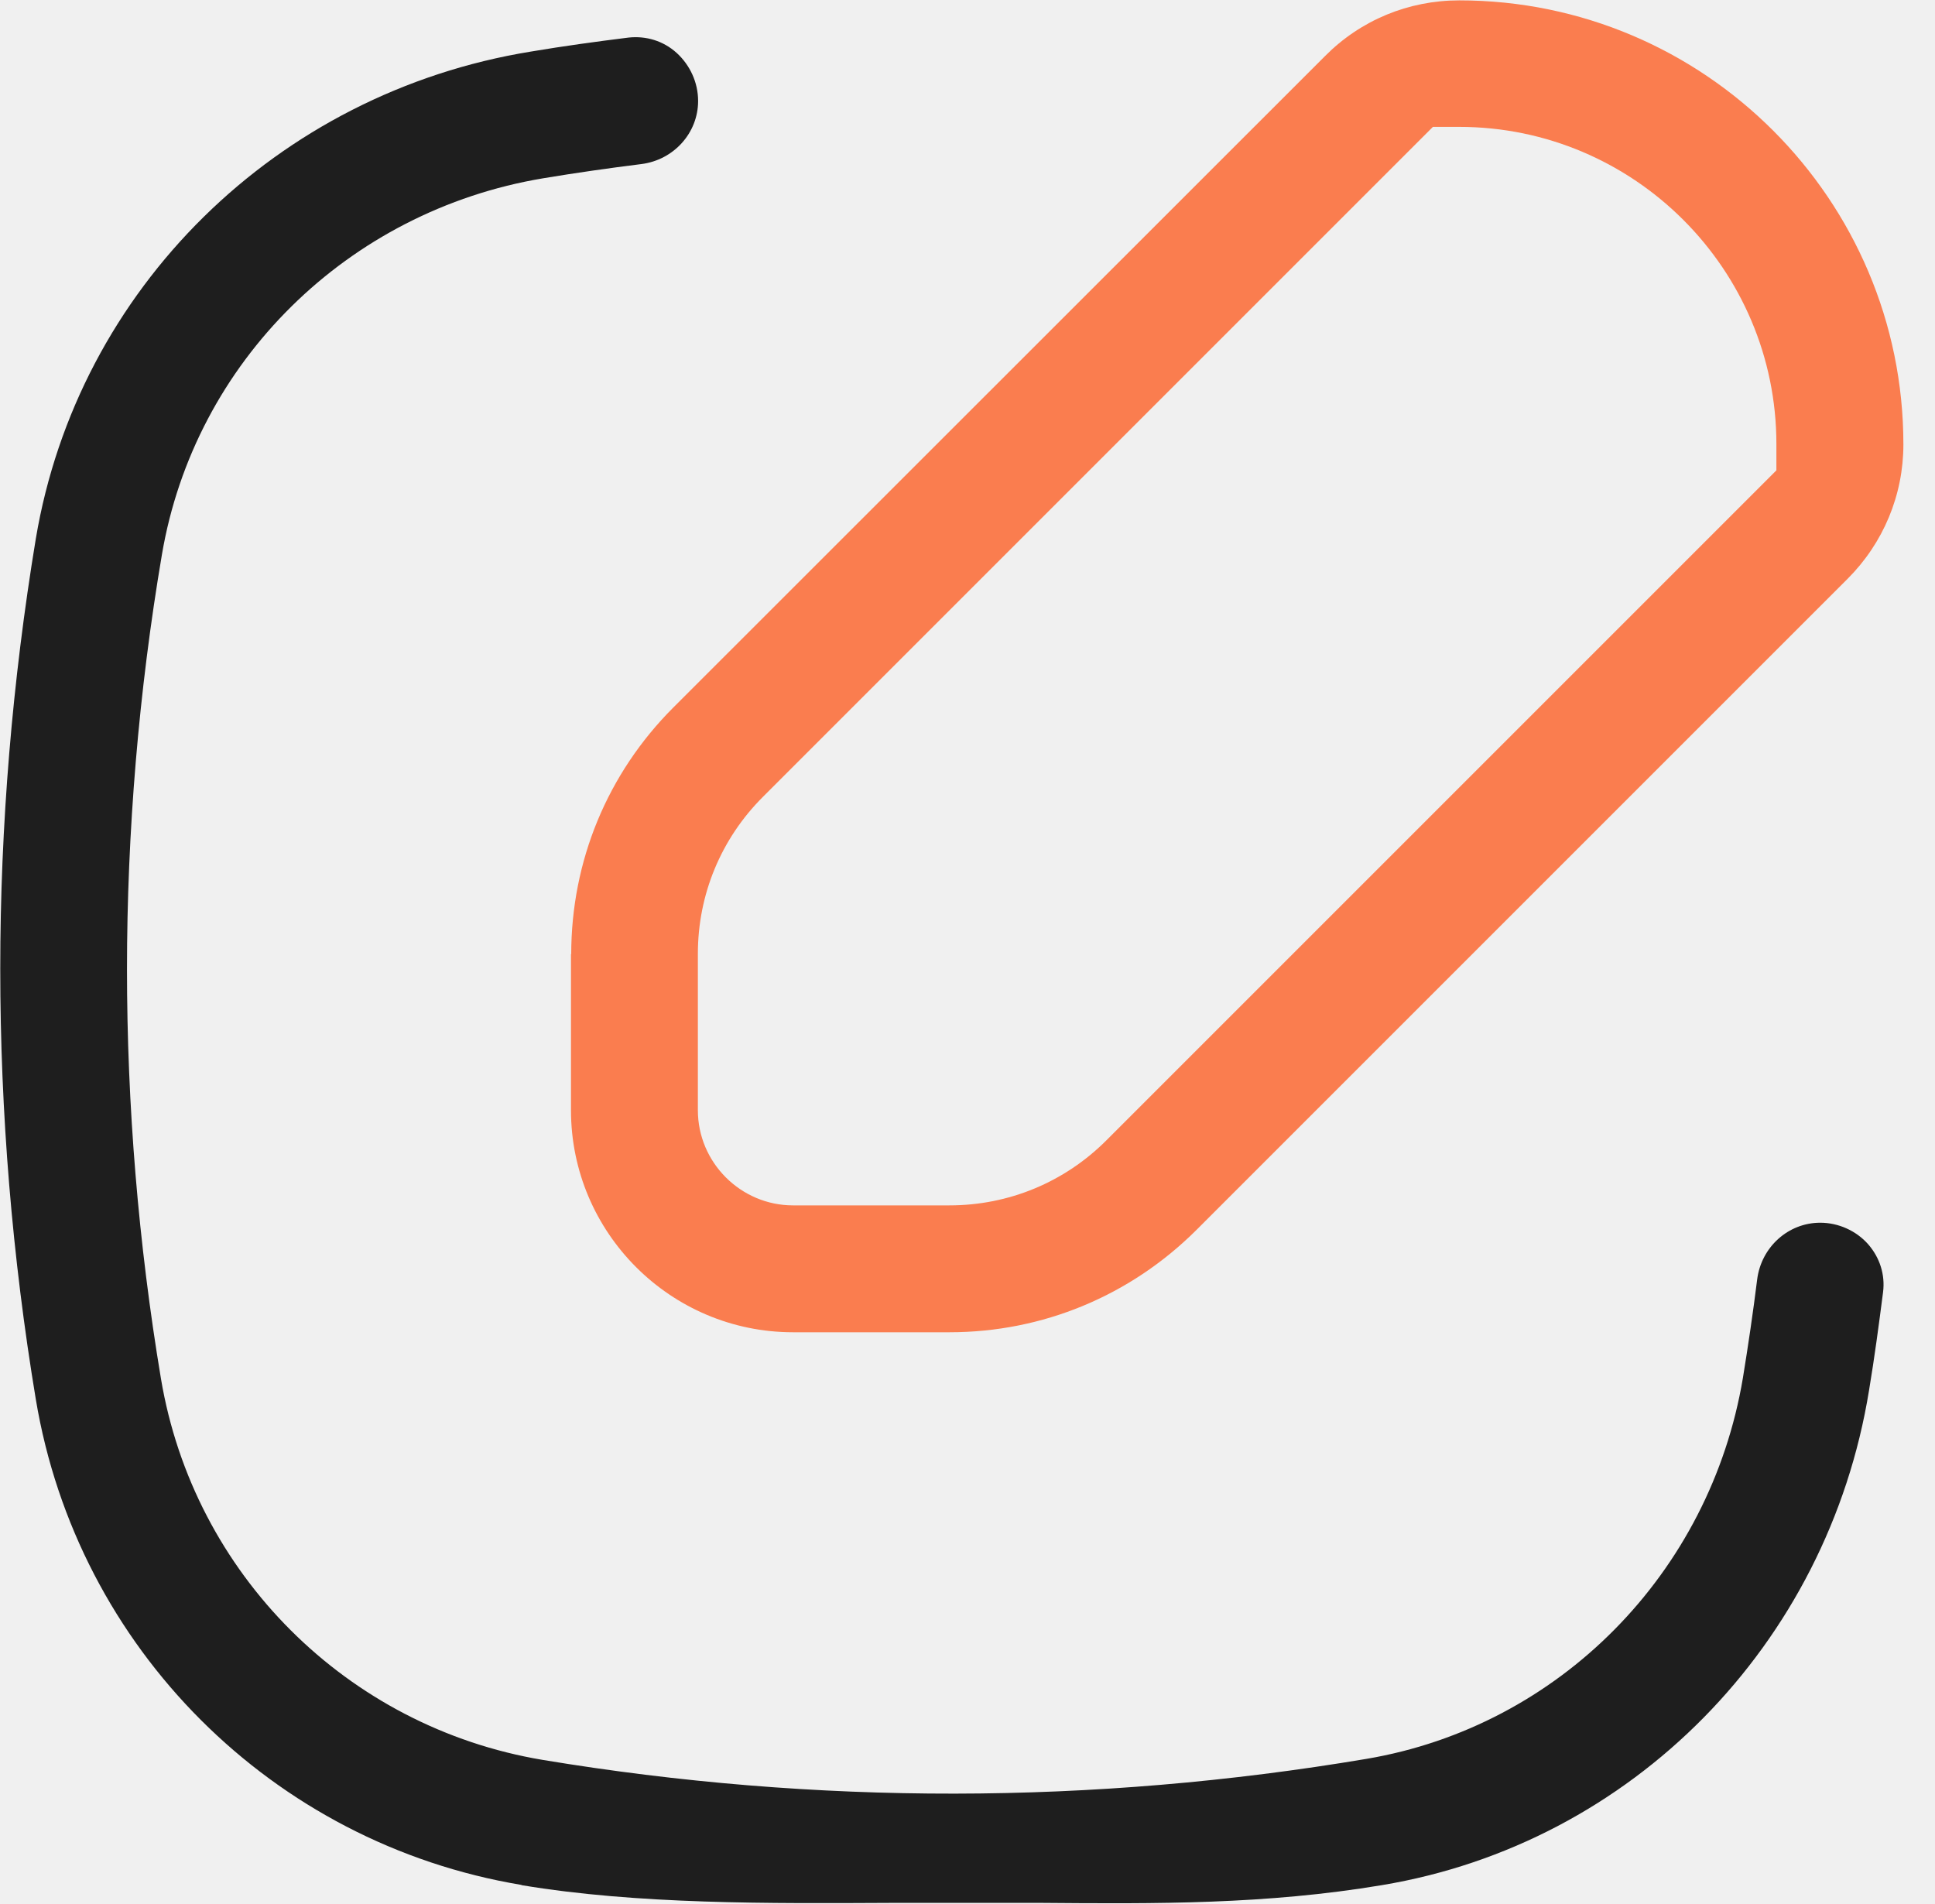
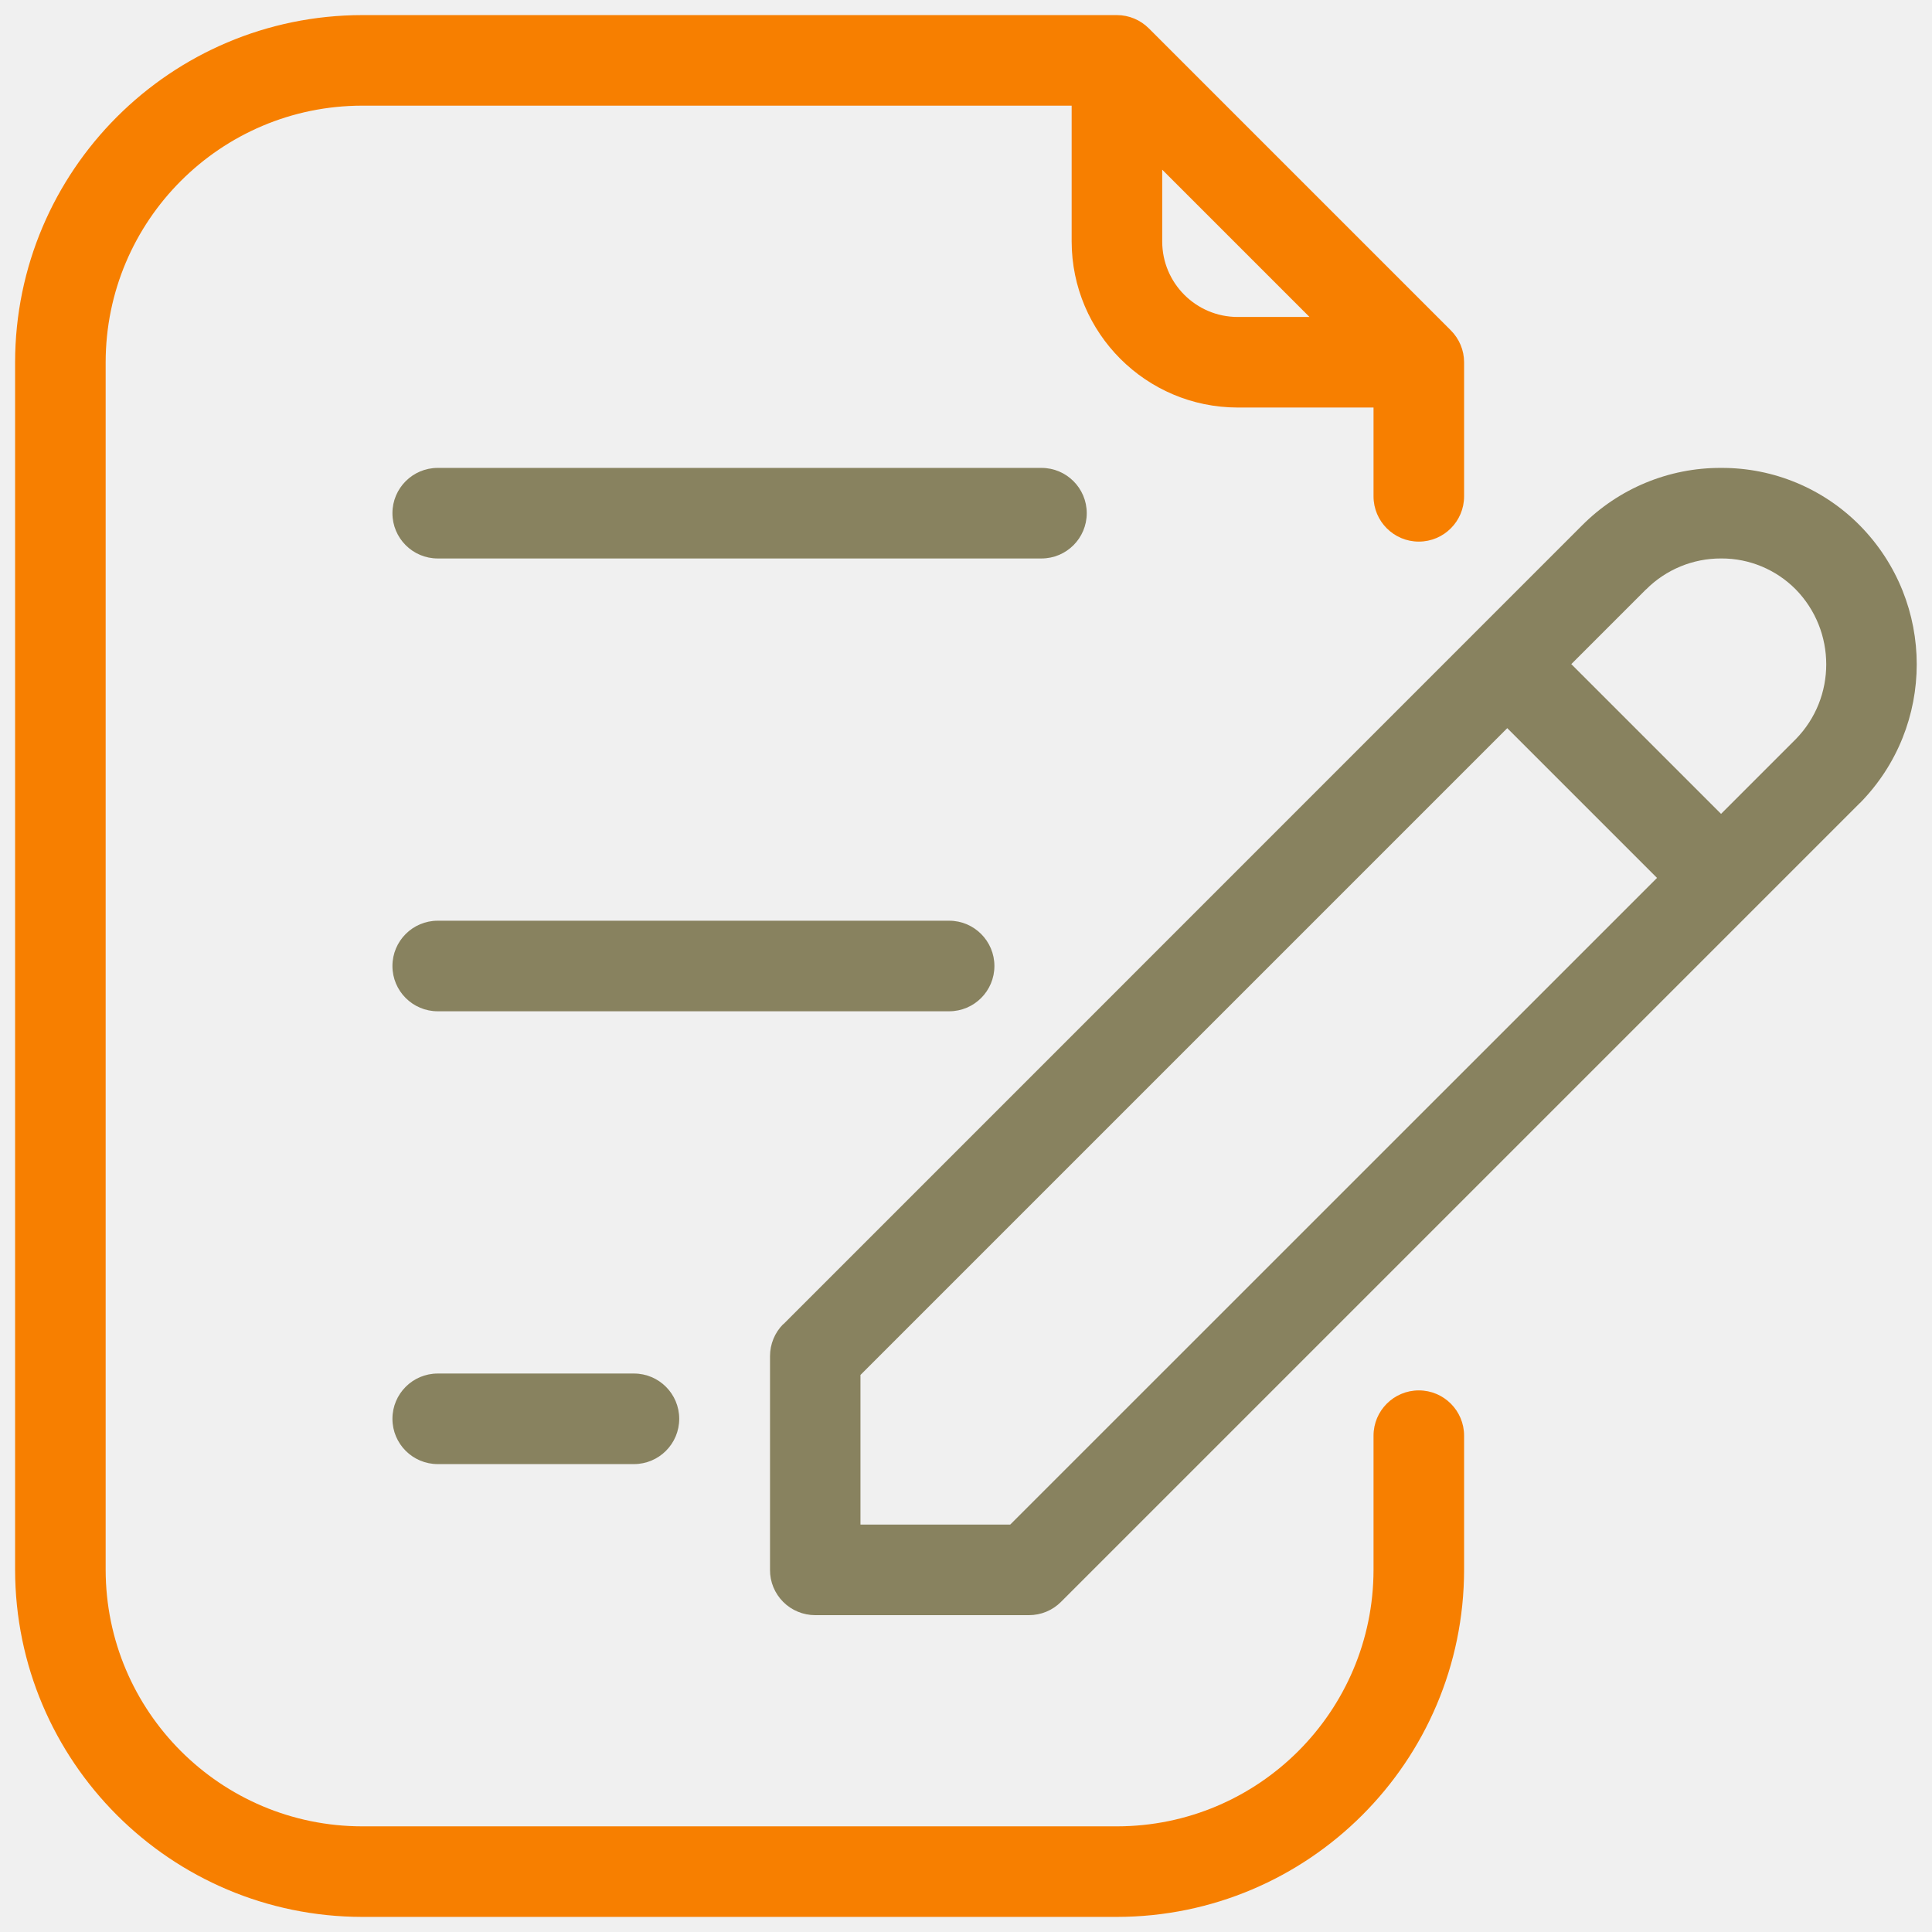
- <svg xmlns="http://www.w3.org/2000/svg" width="305" height="300" viewBox="0 0 305 300" fill="none">
-   <g clip-path="url(#clip0_535_182)">
-     <path d="M90 150.351V174.999C90 194.296 105.703 209.999 125 209.999H149.648C164.355 209.999 178.144 204.257 188.554 193.905L291.209 91.25C296.854 85.606 300.018 78.047 300.018 70.059C300.018 31.465 268.612 0.059 230.018 0.059C222.01 0.059 214.471 3.164 208.827 8.867L106.131 111.522C95.741 121.913 90.037 135.721 90.037 150.428L90 150.351ZM110 150.351C110 140.995 113.652 132.206 120.254 125.605L225.859 20H230C257.558 20 280 42.441 280 70V74.14L174.395 179.745C167.793 186.347 159.004 189.999 149.649 189.999H125C116.758 189.999 110 183.241 110 174.999L110 150.351Z" fill="#FA7D4F" />
-     <path d="M82.205 297.149C100.506 300.196 121.052 300.04 140.895 299.942H152.399H164C182.301 300.098 199.606 300.196 217.81 297.149C257.205 290.606 288.105 259.259 294.605 219.139C295.465 213.983 296.148 208.846 296.812 203.69C297.164 200.936 296.305 198.241 294.469 196.132C292.574 193.983 289.762 192.733 286.91 192.733C281.852 192.733 277.613 196.581 276.969 201.679C276.324 206.874 275.562 212.03 274.723 217.187C269.567 247.988 245.719 272.127 215.368 277.247C172.321 284.493 128.608 284.551 85.523 277.403C54.722 272.247 30.523 248.106 25.368 217.303C21.813 195.995 20.016 174.295 20.016 152.753C20.016 131.21 21.872 108.906 25.524 87.403C30.68 57.052 54.782 33.263 85.584 28.108C90.74 27.249 95.936 26.507 101.092 25.862C106.19 25.218 110.038 20.96 110.038 15.921C110.038 13.03 108.788 10.276 106.639 8.323C104.53 6.428 101.834 5.628 99.081 5.921C93.925 6.565 88.788 7.268 83.69 8.128C43.593 14.632 12.245 45.53 5.645 84.923C1.954 107.267 0.04 130.079 0.04 152.718C0.04 175.374 1.934 198.226 5.645 220.568C12.188 259.826 42.95 290.568 82.19 297.113L82.205 297.149Z" fill="#1E1E1E" />
-   </g>
-   <defs>
-     <clipPath id="clip0_535_182">
-       <rect width="305" height="300.005" fill="white" />
-     </clipPath>
-   </defs>
+ <svg xmlns="http://www.w3.org/2000/svg" width="320" height="320" viewBox="0 0 320 320" fill="none">
+   <path d="M135.02 267.52H170.43C172.422 267.52 174.316 266.739 175.723 265.333L308.027 133.028L308.067 133.008C320.606 120.254 320.606 99.805 308.067 87.051C302.012 80.918 293.77 77.481 285.157 77.5H285.059H285.078C276.426 77.461 268.125 80.899 262.031 87.031L129.746 219.336L129.727 219.317C128.321 220.723 127.539 222.637 127.539 224.629V260.02C127.52 262.012 128.321 263.926 129.727 265.332C131.133 266.739 133.047 267.52 135.02 267.52ZM272.62 97.635H272.639C275.92 94.335 280.413 92.479 285.081 92.499H285.139H285.12C289.729 92.479 294.163 94.335 297.405 97.596C304.163 104.491 304.182 115.545 297.424 122.44L285.061 134.804L260.256 109.999L272.62 97.635ZM142.52 227.735L249.65 120.605L274.454 145.41L167.324 252.52H142.52V227.735Z" fill="#88825F" />
+   <path d="M72.5 92.5H172.5C176.641 92.5 180 89.141 180 85C180 80.859 176.641 77.5 172.5 77.5H72.5C68.359 77.5 65 80.859 65 85C65 89.141 68.359 92.5 72.5 92.5Z" fill="#88825F" />
+   <path d="M164.705 160C164.705 155.859 161.346 152.5 157.205 152.5H72.5C68.359 152.5 65 155.859 65 160C65 164.141 68.359 167.5 72.5 167.5H157.205C161.346 167.5 164.705 164.141 164.705 160Z" fill="#88825F" />
+   <path d="M72.5 227.5C68.359 227.5 65 230.859 65 235C65 239.141 68.359 242.5 72.5 242.5H105C109.141 242.5 112.5 239.141 112.5 235C112.5 230.859 109.141 227.5 105 227.5H72.5Z" fill="#88825F" />
+   <path d="M60 317.5H185C216.739 317.461 242.46 291.739 242.5 260V237.793C242.5 233.652 239.141 230.293 235 230.293C230.859 230.293 227.5 233.652 227.5 237.793V260C227.481 283.457 208.457 302.481 185 302.5H60C36.543 302.481 17.52 283.457 17.5 260V60C17.52 36.543 36.543 17.52 60 17.5H177.5V40C177.52 55.176 189.824 67.481 205 67.5H227.5V82.207C227.5 86.348 230.859 89.707 235 89.707C239.141 89.707 242.5 86.348 242.5 82.207V60C242.5 58.008 241.699 56.113 240.293 54.707L190.293 4.707C188.887 3.301 186.992 2.5 185 2.5H60C28.262 2.539 2.54 28.262 2.5 60V260C2.539 291.739 28.262 317.46 60 317.5ZM192.5 40V28.105L216.895 52.5H205C198.106 52.5 192.5 46.895 192.5 40Z" fill="#F77F00" />
</svg>
